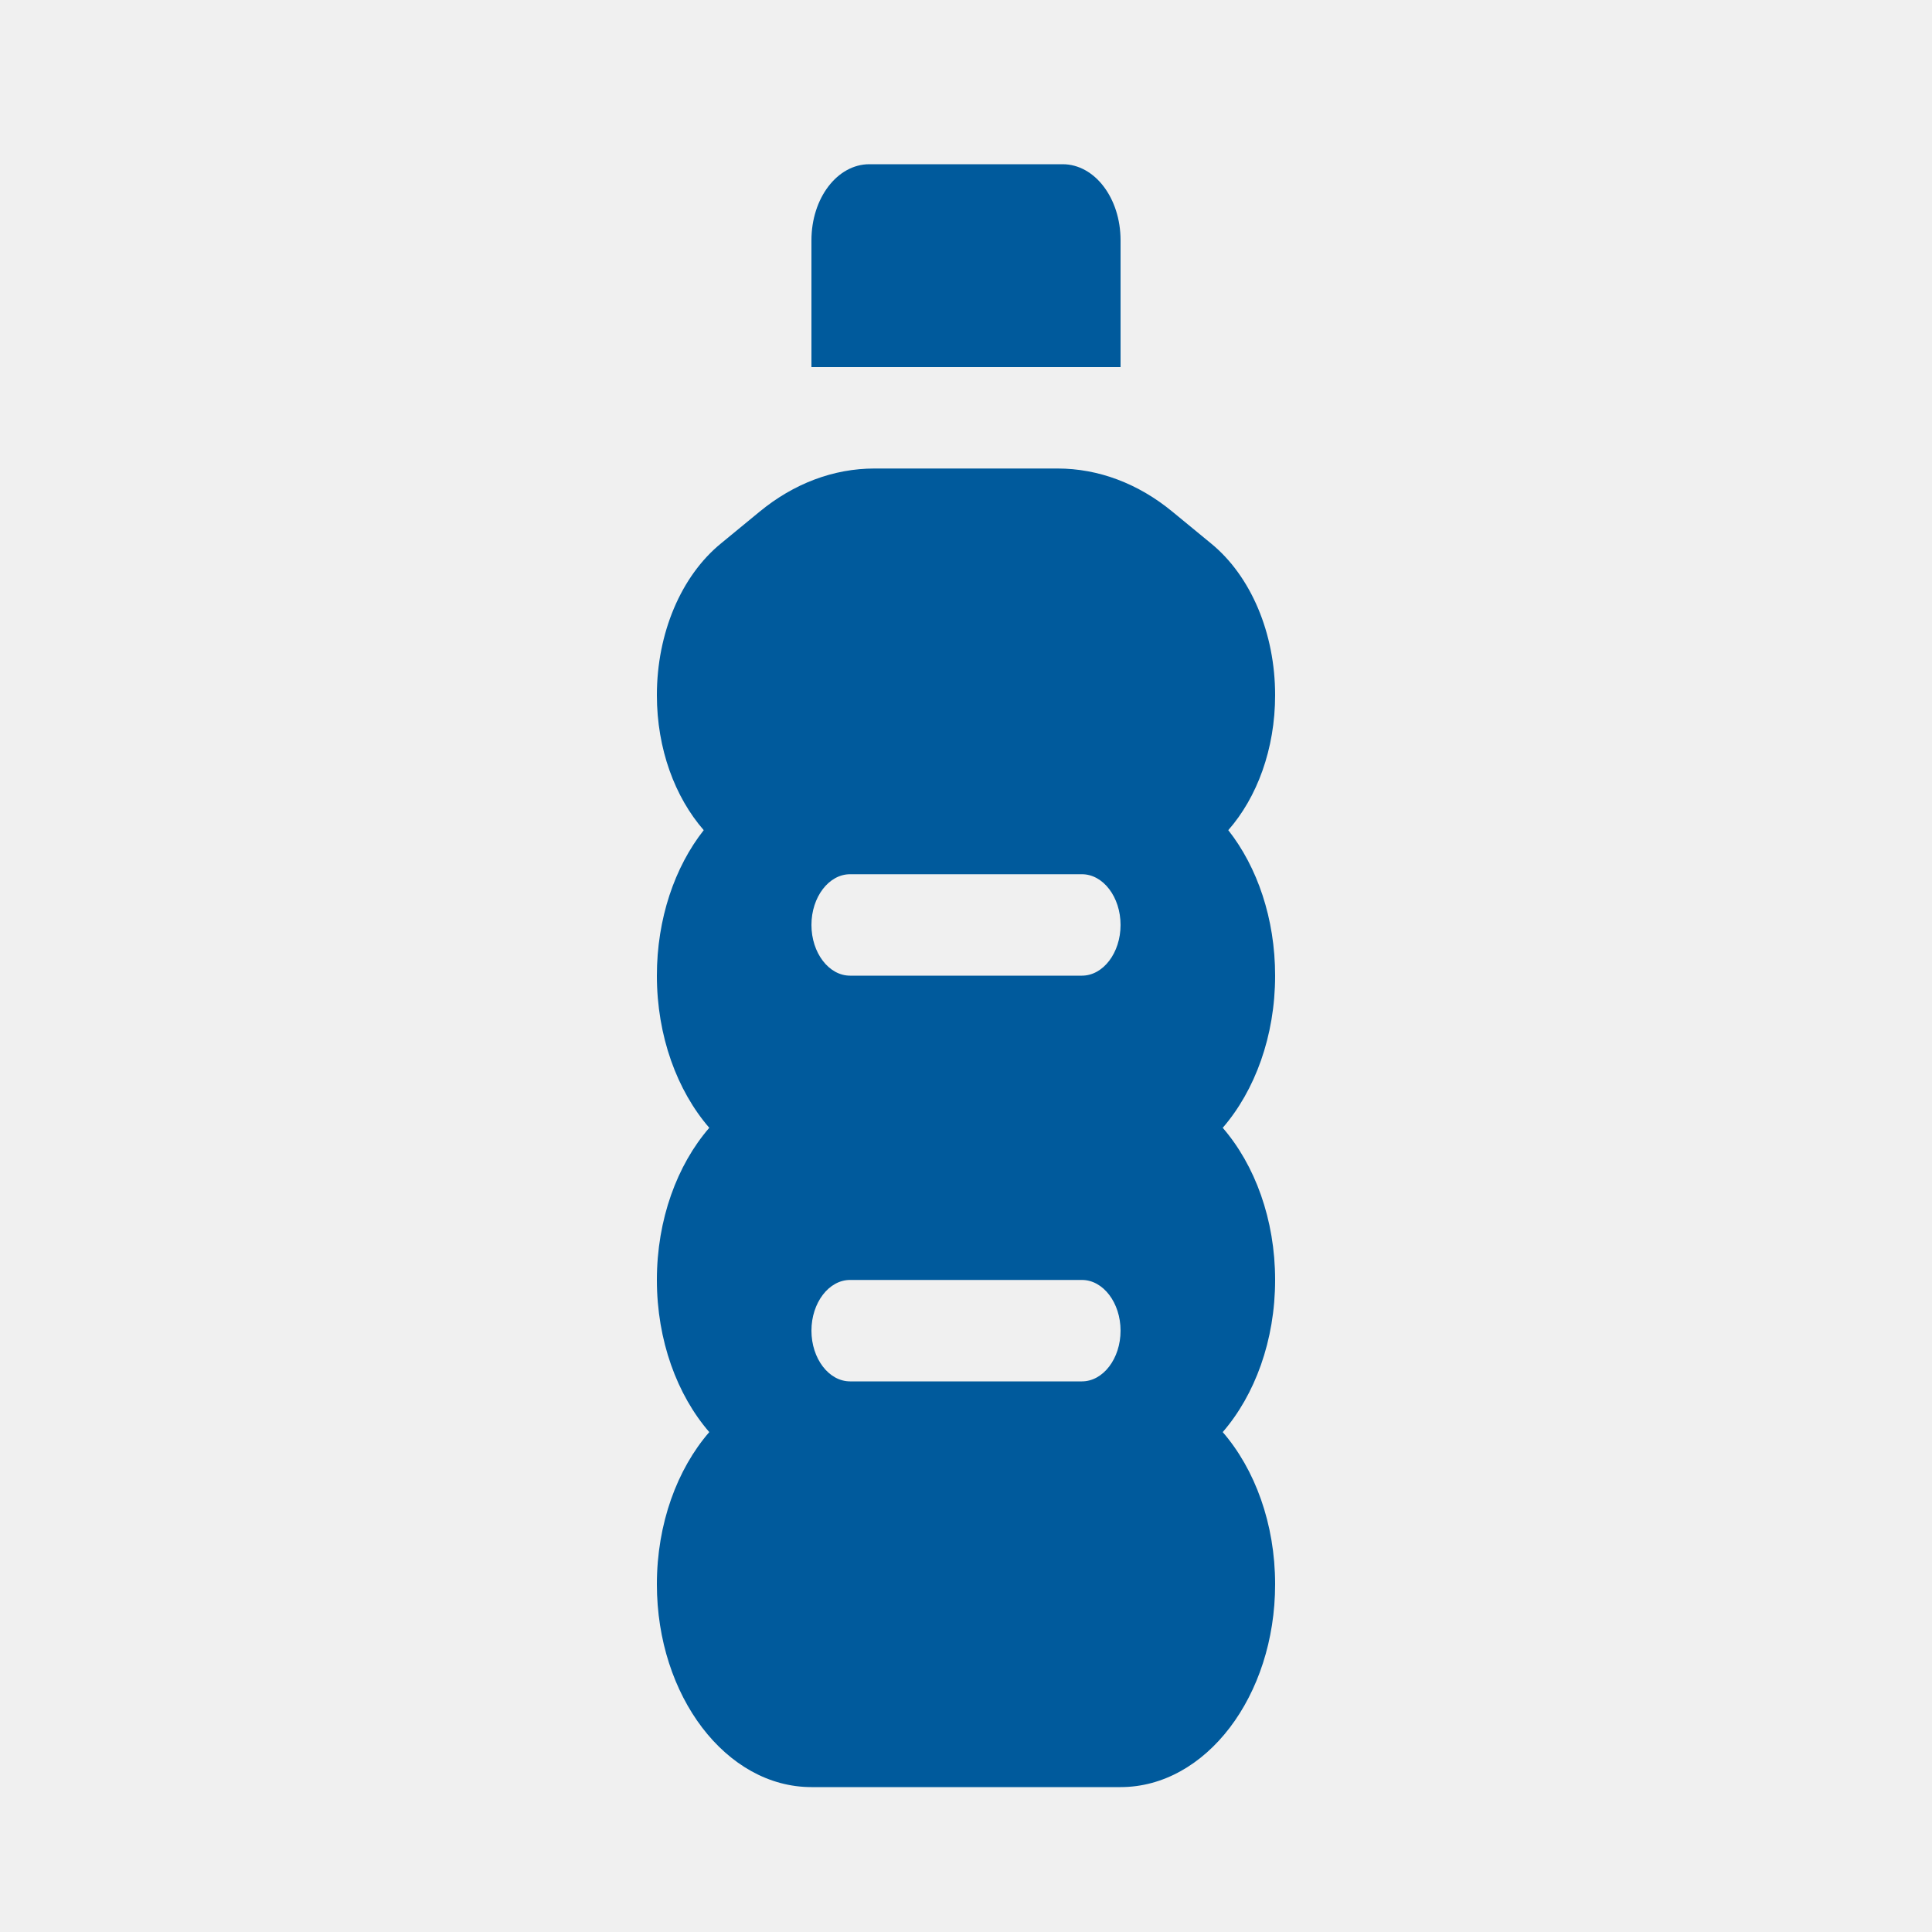
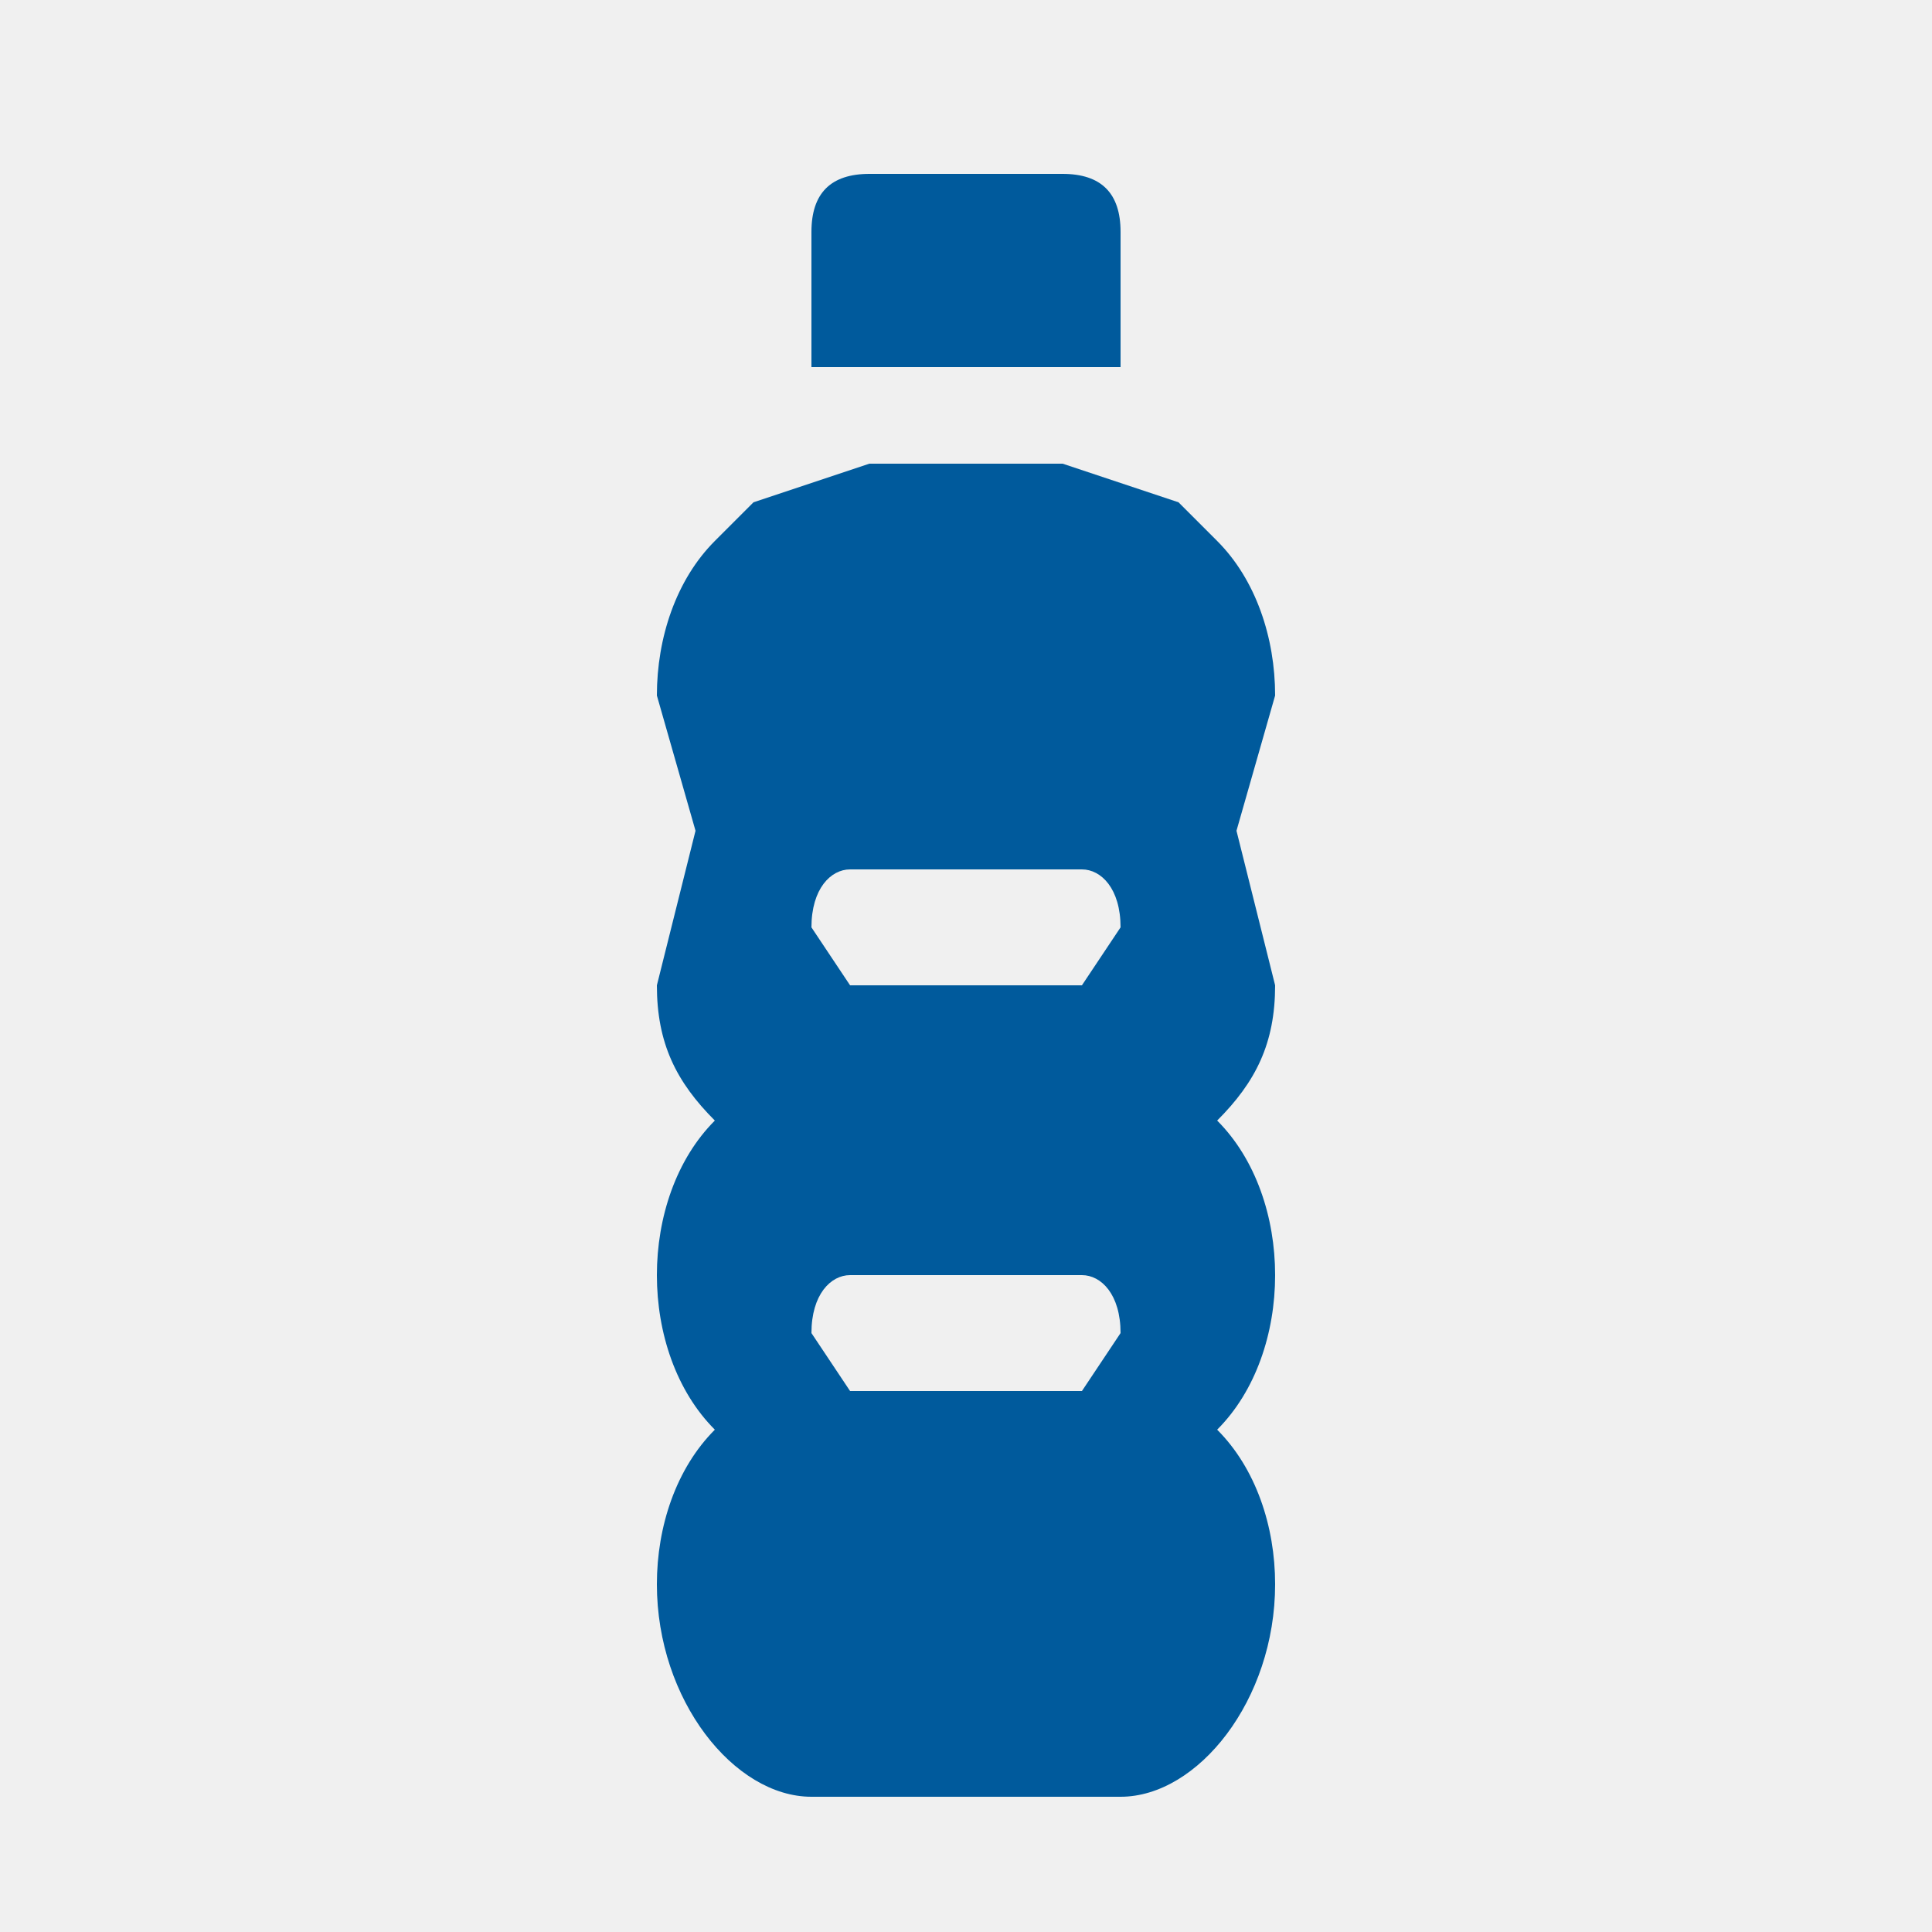
- <svg xmlns="http://www.w3.org/2000/svg" width="100" height="100" viewBox="0 0 100 100" fill="none">
-   <g clip-path="url(#clip0_28_685)">
-     <path d="M45 8.5H55C56.663 8.5 58 10.255 58 12.438V19H42V12.438C42 10.255 43.337 8.5 45 8.5ZM34 35.98C34 32.781 35.25 29.812 37.325 28.122L39.3 26.498C41.087 25.021 43.15 24.25 45.263 24.25H54.737C56.85 24.25 58.913 25.021 60.7 26.498L62.675 28.122C64.75 29.812 66 32.781 66 35.98C66 38.77 65.062 41.28 63.575 42.969C65.075 44.873 66 47.547 66 50.5C66 53.634 64.95 56.456 63.288 58.375C64.95 60.294 66 63.116 66 66.25C66 69.384 64.95 72.206 63.288 74.125C64.95 76.044 66 78.866 66 82C66 87.791 62.413 92.5 58 92.5H42C37.587 92.5 34 87.791 34 82C34 78.866 35.05 76.044 36.712 74.125C35.05 72.206 34 69.384 34 66.25C34 63.116 35.05 60.294 36.712 58.375C35.05 56.456 34 53.634 34 50.5C34 47.547 34.925 44.873 36.425 42.969C34.938 41.263 34 38.77 34 35.98ZM42 47.875C42 49.319 42.9 50.5 44 50.5H56C57.1 50.5 58 49.319 58 47.875C58 46.431 57.1 45.25 56 45.25H44C42.9 45.25 42 46.431 42 47.875ZM44 66.25C42.9 66.25 42 67.431 42 68.875C42 70.319 42.9 71.5 44 71.5H56C57.1 71.5 58 70.319 58 68.875C58 67.431 57.1 66.25 56 66.25H44Z" fill="#005A9C" />
+ <svg xmlns="http://www.w3.org/2000/svg" width="100" height="100" fill="none">
+   <g clip-path="url(#a)">
+     <path fill="#005A9C" d="M45 9h10c2 0 3 1 3 3v7H42v-7c0-2 1-3 3-3ZM34 36c0-3 1-6 3-8l2-2 6-2h10l6 2 2 2c2 2 3 5 3 8l-2 7 2 8c0 3-1 5-3 7 2 2 3 5 3 8s-1 6-3 8c2 2 3 5 3 8 0 6-4 11-8 11H42c-4 0-8-5-8-11 0-3 1-6 3-8-2-2-3-5-3-8s1-6 3-8c-2-2-3-4-3-7l2-8-2-7Zm8 12 2 3h12l2-3c0-2-1-3-2-3H44c-1 0-2 1-2 3Zm2 18c-1 0-2 1-2 3l2 3h12l2-3c0-2-1-3-2-3H44Z" />
  </g>
  <defs>
-     <clipPath id="clip0_28_685">
-       <rect width="40" height="84" fill="white" transform="translate(30 8.5)" />
+     <clipPath id="a">
+       <path fill="#fff" d="M30 9h40v84H30z" />
    </clipPath>
  </defs>
</svg>
